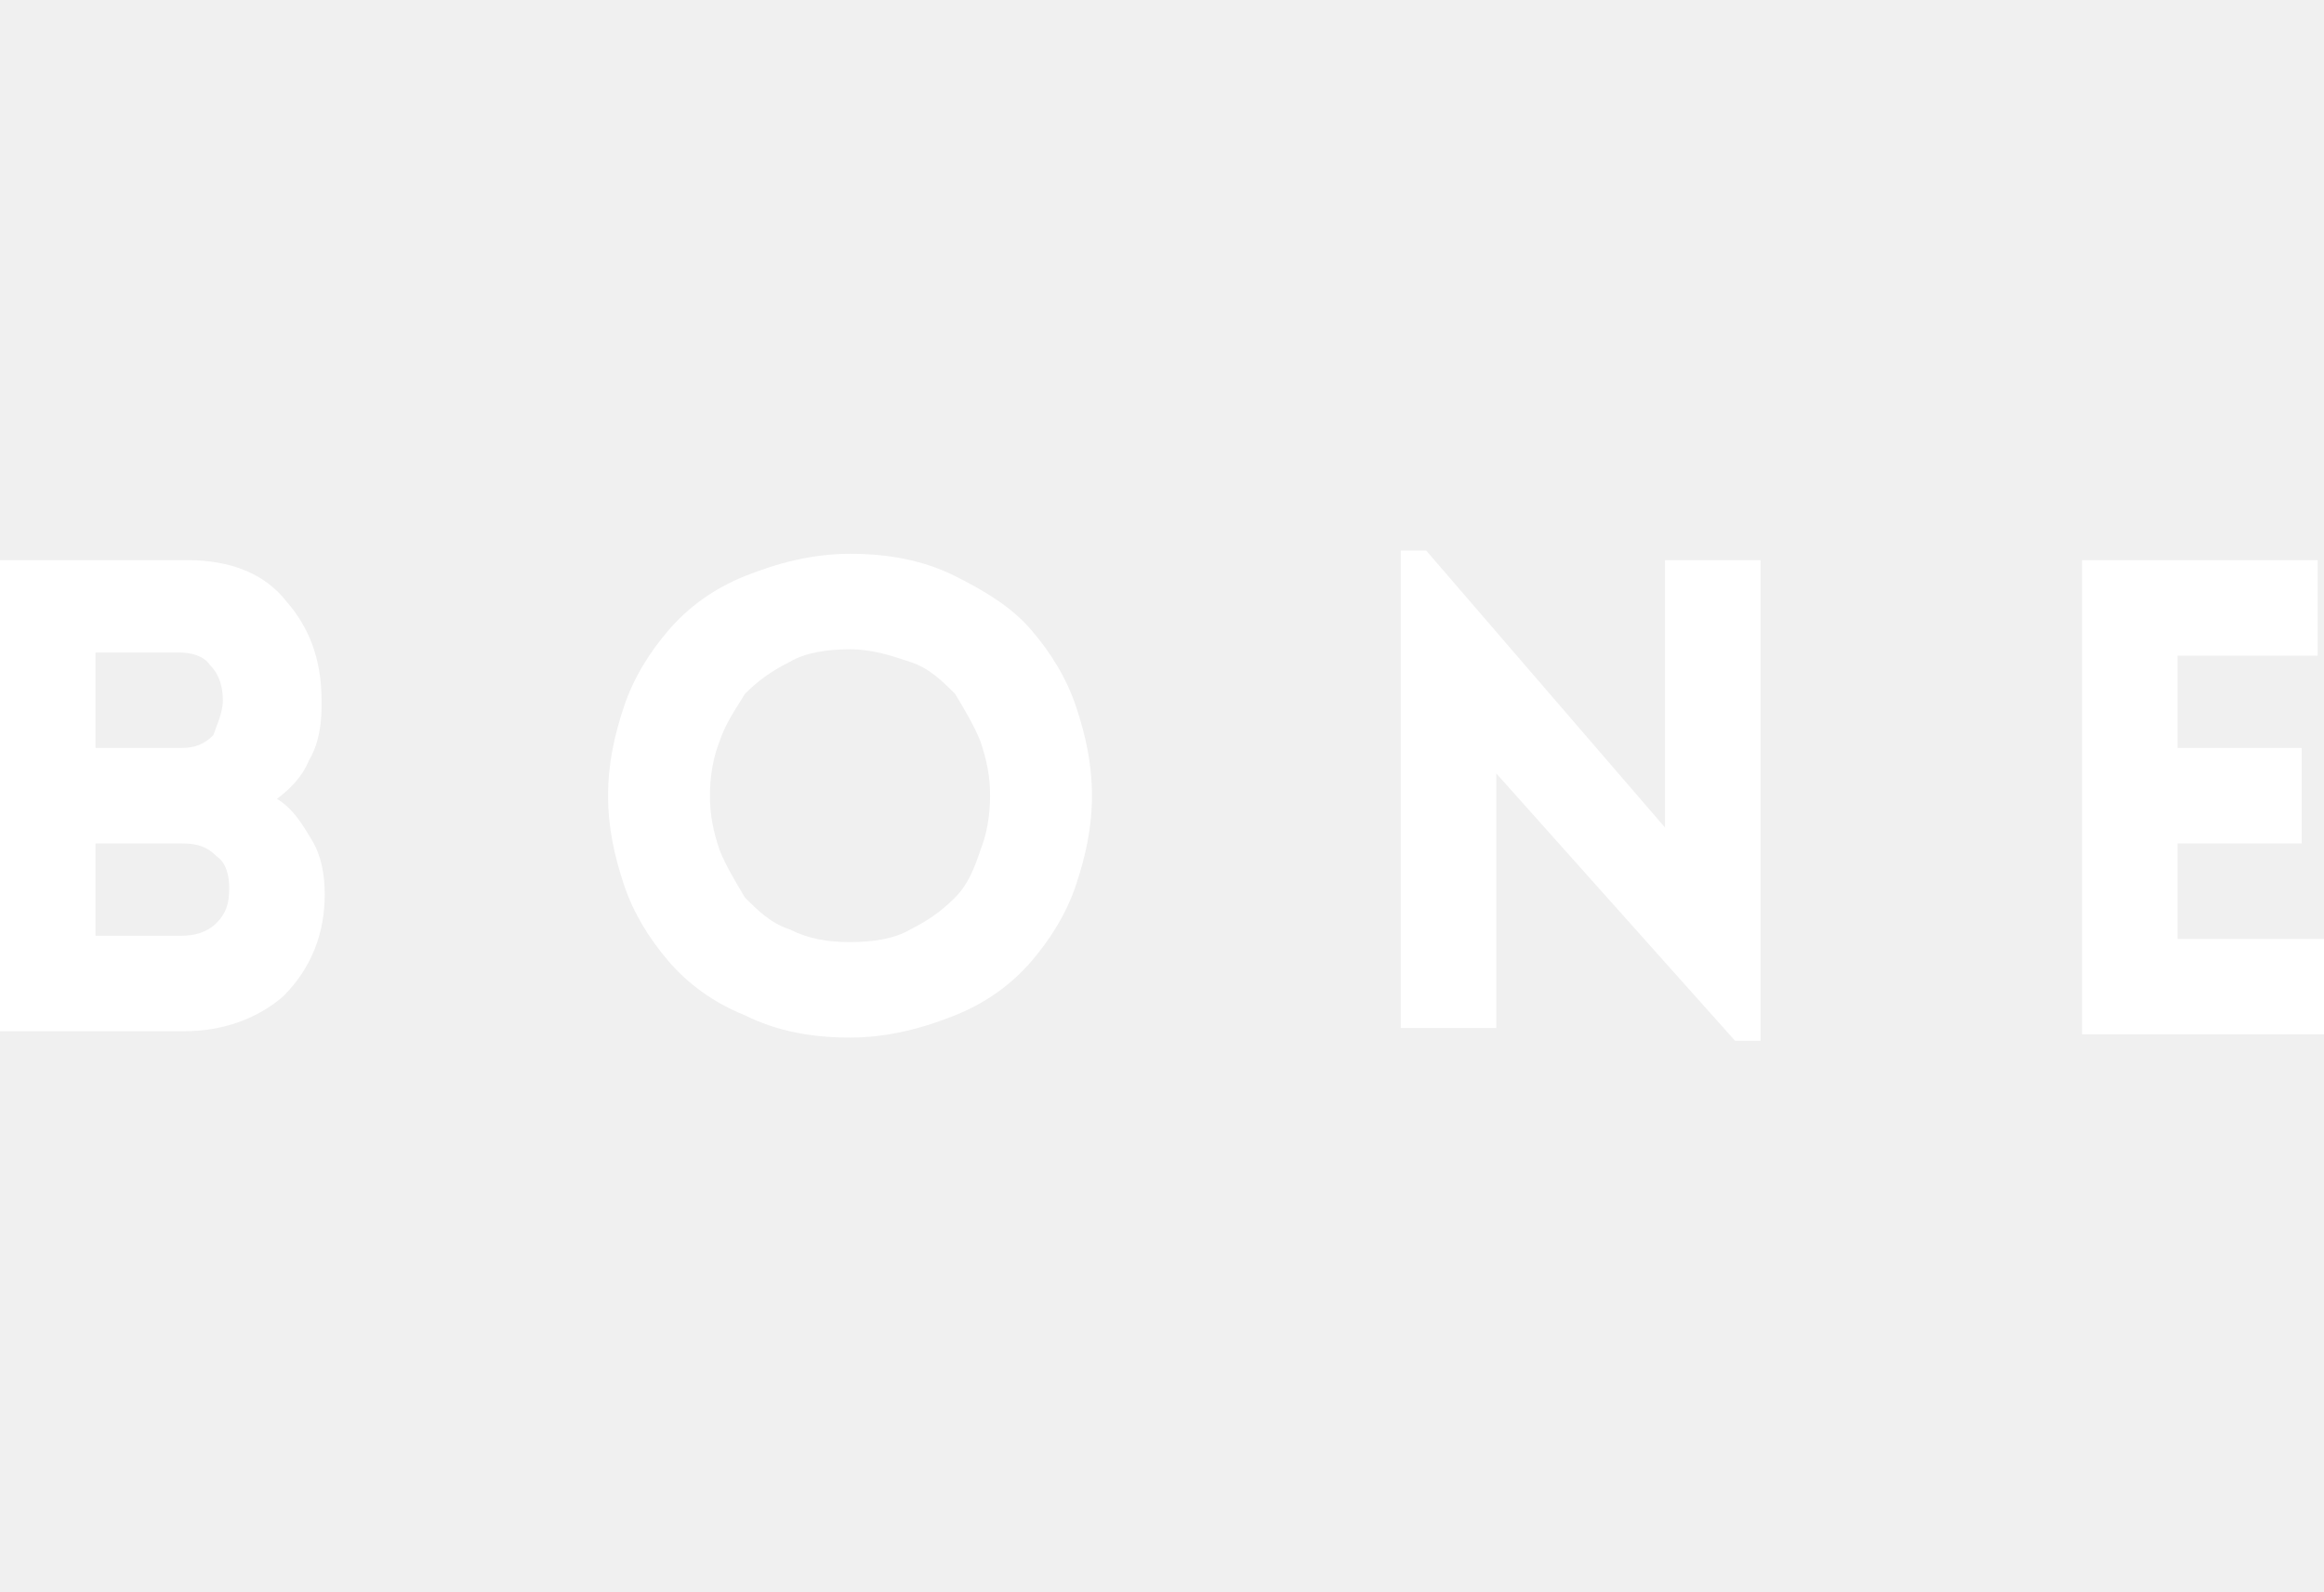
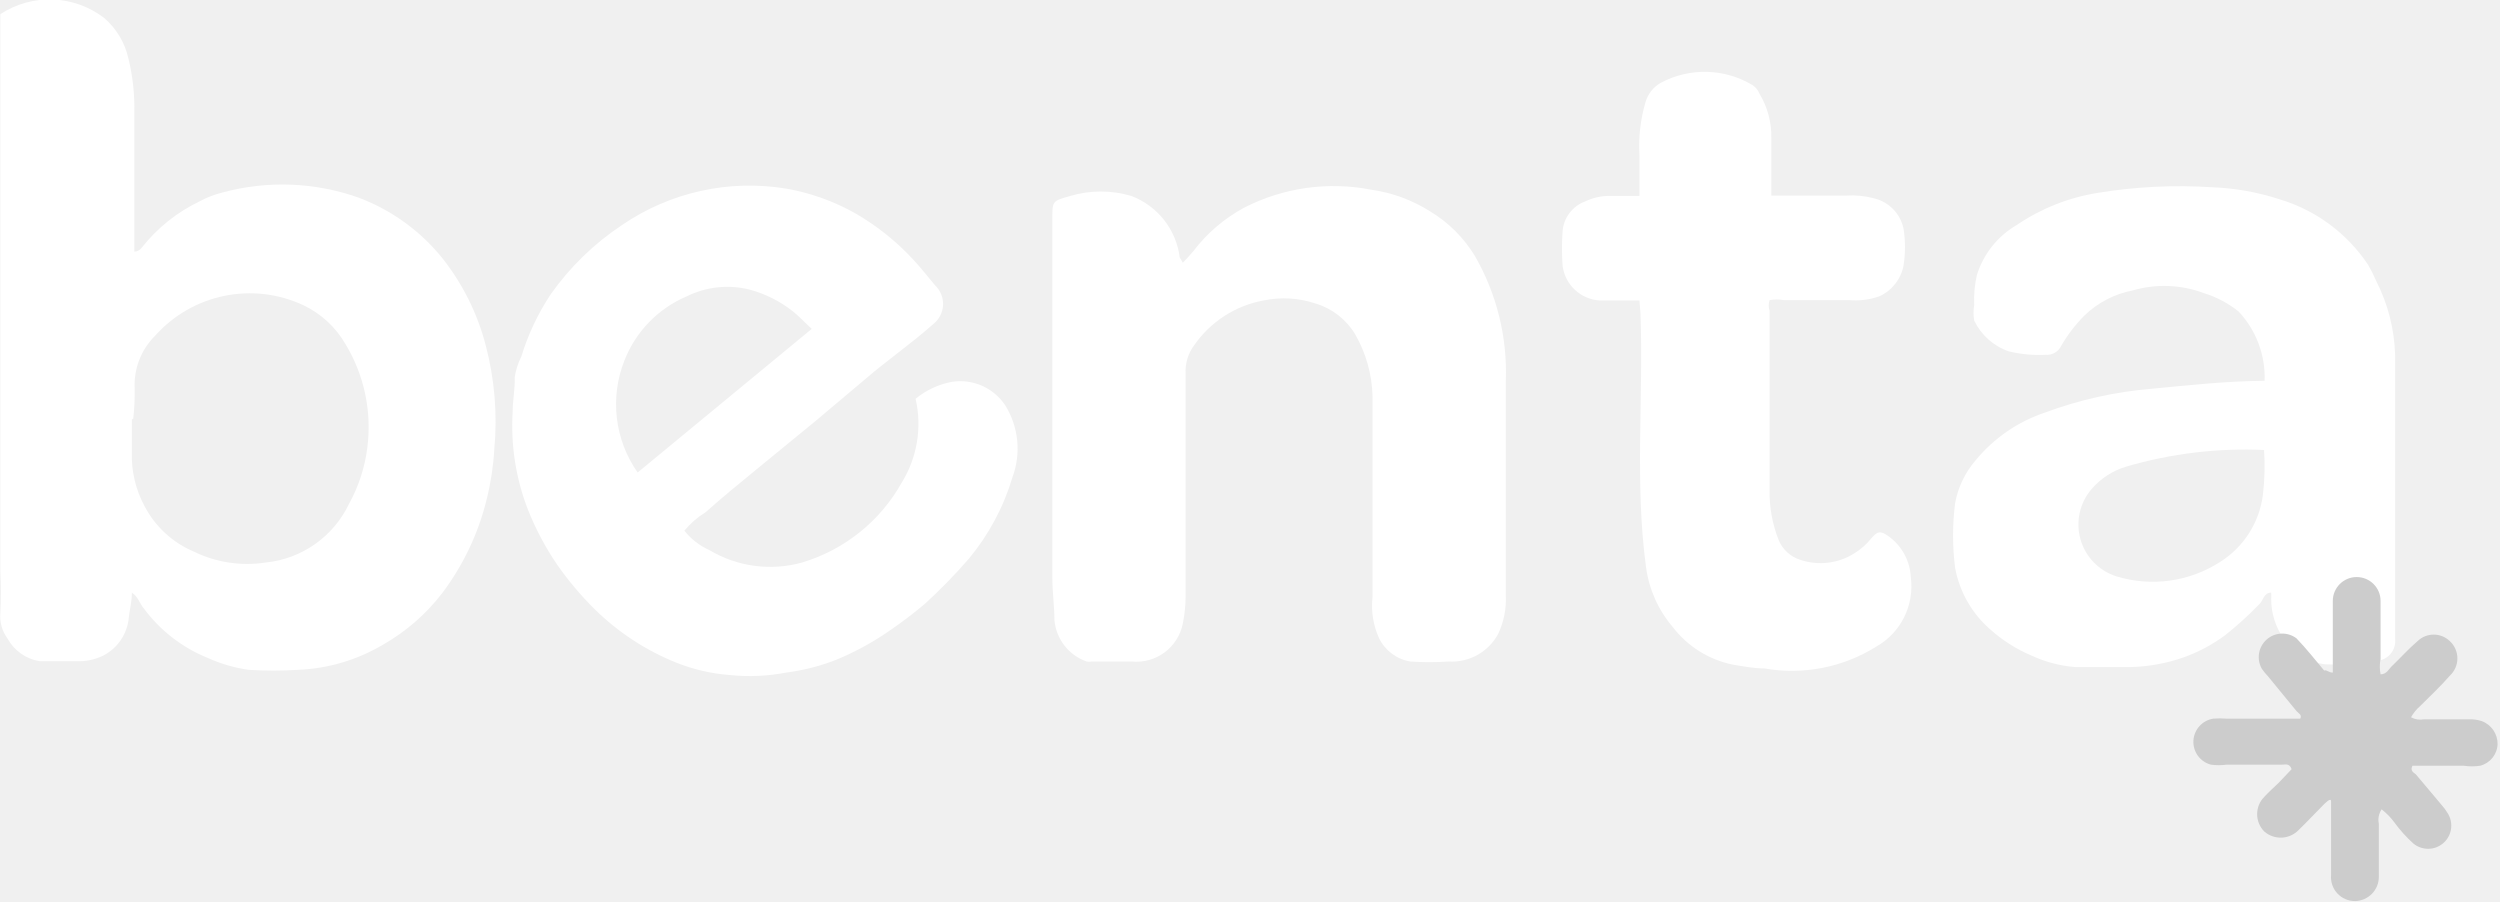
- <svg xmlns="http://www.w3.org/2000/svg" version="1.1" x="0px" y="0px" width="73px" height="50px" viewBox="0 0 73 50" style="enable-background:new 0 0 73 50;" xml:space="preserve">
-   <style type="text/css">
- 	.st0{opacity:0;}
- 	.st1{fill:#FFFFFF;}
- </style>
+ <svg xmlns="http://www.w3.org/2000/svg" id="Camada_1" data-name="Camada 1" viewBox="0 0 72.22 26.05">
  <defs>
- </defs>
-   <rect class="st0" width="73" height="50" />
-   <g>
-     <path class="st1" d="M0,32.4V17.6h5.9c1.3,0,2.4,0.4,3.1,1.3c0.7,0.8,1.1,1.8,1.1,3.1c0,0.1,0,0.1,0,0.2c0,0.6-0.1,1.2-0.4,1.7   c-0.2,0.5-0.6,0.9-1,1.2c0.5,0.3,0.8,0.8,1.1,1.3s0.4,1.1,0.4,1.7c0,1.2-0.4,2.3-1.3,3.2C8.1,32,7,32.4,5.8,32.4H0z M3,23.5h1.8   h0.9c0.4,0,0.7-0.1,1-0.4C6.8,22.8,7,22.4,7,22c0-0.4-0.1-0.8-0.4-1.1c-0.2-0.3-0.6-0.4-1-0.4H3V23.5z M3,29.4h1.8h0.9   c0.4,0,0.8-0.1,1.1-0.4s0.4-0.6,0.4-1.1c0-0.4-0.1-0.8-0.4-1c-0.3-0.3-0.6-0.4-1.1-0.4H3V29.4z" />
-     <path class="st1" d="M19.6,27.8c-0.3-0.9-0.5-1.8-0.5-2.8s0.2-1.9,0.5-2.8c0.3-0.9,0.8-1.7,1.4-2.4c0.6-0.7,1.4-1.3,2.4-1.7   c1-0.4,2.1-0.7,3.3-0.7c1.2,0,2.3,0.2,3.3,0.7s1.8,1,2.4,1.7c0.6,0.7,1.1,1.5,1.4,2.4c0.3,0.9,0.5,1.8,0.5,2.8s-0.2,1.9-0.5,2.8   c-0.3,0.9-0.8,1.7-1.4,2.4c-0.6,0.7-1.4,1.3-2.4,1.7s-2.1,0.7-3.3,0.7c-1.2,0-2.3-0.2-3.3-0.7c-1-0.4-1.8-1-2.4-1.7   C20.4,29.5,19.9,28.7,19.6,27.8z M22.6,23.3c-0.2,0.5-0.3,1.1-0.3,1.7c0,0.6,0.1,1.1,0.3,1.7c0.2,0.5,0.5,1,0.8,1.5   c0.4,0.4,0.8,0.8,1.4,1c0.6,0.3,1.2,0.4,1.9,0.4c0.7,0,1.4-0.1,1.9-0.4c0.6-0.3,1-0.6,1.4-1c0.4-0.4,0.6-0.9,0.8-1.5   c0.2-0.5,0.3-1.1,0.3-1.7c0-0.6-0.1-1.1-0.3-1.7c-0.2-0.5-0.5-1-0.8-1.5c-0.4-0.4-0.8-0.8-1.4-1s-1.2-0.4-1.9-0.4   c-0.7,0-1.4,0.1-1.9,0.4c-0.6,0.3-1,0.6-1.4,1C23.1,22.3,22.8,22.7,22.6,23.3z" />
-     <path class="st1" d="M44,32.4V17.3h0.8l7.5,8.7v-8.4h3v15.1h-0.8L47,24.3v8H44z" />
-     <path class="st1" d="M65.4,32.4V17.6h7.4v3h-4.4v2.9h3.9v3h-3.9v3H73v3H65.4z" />
-   </g>
+     <style>.cls-1{fill:#fff;}.cls-2{fill:#ccc;}</style>
+   </defs>
+   <path class="cls-1" d="M4.2,32.18c0,.27-.07.51-.09.73A1.37,1.37,0,0,1,3.37,34a1.59,1.59,0,0,1-.78.16c-.35,0-.71,0-1.06,0a1.29,1.29,0,0,1-.92-.65,1.08,1.08,0,0,1-.21-.74,11.81,11.81,0,0,0,0-1.19V15.47a2.59,2.59,0,0,1,3,.11,2.17,2.17,0,0,1,.7,1.17,6,6,0,0,1,.17,1.58c0,1.35,0,2.69,0,4a.27.27,0,0,0,.21-.11,4.73,4.73,0,0,1,1.69-1.35,2.72,2.72,0,0,1,.65-.25,6.59,6.59,0,0,1,3.93.15,5.66,5.66,0,0,1,2.42,1.75,6.81,6.81,0,0,1,1.25,2.51,8.65,8.65,0,0,1,.25,3,7.81,7.81,0,0,1-.22,1.45,7.41,7.41,0,0,1-1.29,2.72,5.72,5.72,0,0,1-1.7,1.48A5.22,5.22,0,0,1,9,34.41a11.37,11.37,0,0,1-1.43,0,4.36,4.36,0,0,1-1.17-.34,4.31,4.31,0,0,1-1.86-1.44C4.42,32.49,4.39,32.31,4.2,32.18Zm0-5c0,.31,0,.63,0,.94a3.06,3.06,0,0,0,.37,1.57A2.87,2.87,0,0,0,6,31a3.52,3.52,0,0,0,2.07.31,3,3,0,0,0,2.4-1.69A4.5,4.5,0,0,0,11,28a4.63,4.63,0,0,0-.63-3,2.78,2.78,0,0,0-1.21-1.12,3.66,3.66,0,0,0-4.29.88,2,2,0,0,0-.59,1.51A6.74,6.74,0,0,1,4.24,27.15Z" transform="translate(-0.39 -15.06)" />
+   <path class="cls-1" d="M65.81,26.06a2.78,2.78,0,0,0-.75-2,3,3,0,0,0-1-.53A3.25,3.25,0,0,0,62,23.45a2.75,2.75,0,0,0-1.4.73,4.27,4.27,0,0,0-.66.86.46.46,0,0,1-.46.27,3.74,3.74,0,0,1-1.06-.1,1.73,1.73,0,0,1-1-.89,1.34,1.34,0,0,1,0-.45,3.21,3.21,0,0,1,.08-.87,2.54,2.54,0,0,1,1.15-1.44A5.77,5.77,0,0,1,61,20.63a14.56,14.56,0,0,1,3.3-.16,7.14,7.14,0,0,1,1.95.35,4.69,4.69,0,0,1,2.55,1.89,4,4,0,0,1,.23.46,5,5,0,0,1,.55,2.14c0,1.19,0,2.38,0,3.57v4.63a.57.57,0,0,1-.57.64,6.49,6.49,0,0,1-1.46.1,1.67,1.67,0,0,1-1.19-.74A2,2,0,0,1,66,32.37a1.48,1.48,0,0,0,0-.19c-.21,0-.23.22-.33.32a10.11,10.11,0,0,1-1,.91,4.64,4.64,0,0,1-1.2.64,4.94,4.94,0,0,1-1.54.28c-.53,0-1.06,0-1.59,0A3.68,3.68,0,0,1,59.08,34a4.29,4.29,0,0,1-1.21-.77,3.1,3.1,0,0,1-1-1.76,7.39,7.39,0,0,1,0-1.88,2.61,2.61,0,0,1,.59-1.23,4.4,4.4,0,0,1,2-1.38,11.64,11.64,0,0,1,3.09-.69C63.61,26.19,64.68,26.07,65.81,26.06Zm0,2a12.2,12.2,0,0,0-4,.48,2.11,2.11,0,0,0-1,.65,1.57,1.57,0,0,0,.72,2.52,3.59,3.59,0,0,0,3-.42,2.69,2.69,0,0,0,1.23-1.93A7,7,0,0,0,65.79,28Z" transform="translate(-0.39 -15.06)" />
+   <path class="cls-1" d="M20.16,30.39a1.91,1.91,0,0,0,.72.56,3.43,3.43,0,0,0,2.68.36A4.91,4.91,0,0,0,26.44,29a3.23,3.23,0,0,0,.4-2.42,2.31,2.31,0,0,1,1.05-.49,1.56,1.56,0,0,1,1.54.68,2.37,2.37,0,0,1,.21,2.07,6.65,6.65,0,0,1-1.27,2.37,15.58,15.58,0,0,1-1.27,1.3,12.52,12.52,0,0,1-1,.76,8.07,8.07,0,0,1-1.58.86,6.16,6.16,0,0,1-1.42.36,5.57,5.57,0,0,1-1.63.07,5.22,5.22,0,0,1-1.55-.36,7.17,7.17,0,0,1-2.36-1.55,9.34,9.34,0,0,1-1.07-1.27,8.18,8.18,0,0,1-.85-1.6,6.68,6.68,0,0,1-.44-2.83c0-.32.07-.65.06-1a2,2,0,0,1,.19-.59,6.89,6.89,0,0,1,.85-1.8,7.8,7.8,0,0,1,2.06-2,6.52,6.52,0,0,1,4.75-1.05,6.25,6.25,0,0,1,2,.72,7.12,7.12,0,0,1,1.69,1.36c.21.23.4.47.6.71a.74.74,0,0,1-.06,1.13C26.7,25,26,25.48,25.4,26l-1.46,1.23-1.71,1.4c-.49.4-1,.82-1.46,1.23A2.45,2.45,0,0,0,20.16,30.39Zm3.68-5.83c-.2-.18-.36-.36-.55-.51a3.48,3.48,0,0,0-1.23-.62,2.64,2.64,0,0,0-1.83.19,3.33,3.33,0,0,0-1.8,1.85,3.43,3.43,0,0,0,.38,3.24Z" transform="translate(-0.39 -15.06)" />
+   <path class="cls-1" d="M34.56,22.65c.12-.13.21-.22.3-.33a4.57,4.57,0,0,1,1.47-1.26A5.66,5.66,0,0,1,40,20.54a4.31,4.31,0,0,1,1.71.63A3.82,3.82,0,0,1,43,22.46a6.73,6.73,0,0,1,.89,3.61v6.2a2.33,2.33,0,0,1-.22,1.1,1.52,1.52,0,0,1-1.43.8,8.21,8.21,0,0,1-1.11,0,1.23,1.23,0,0,1-.9-.67,2.26,2.26,0,0,1-.19-1.2c0-1.93,0-3.86,0-5.79a3.78,3.78,0,0,0-.5-1.79,2,2,0,0,0-1.14-.89,2.88,2.88,0,0,0-1.51-.09,3.12,3.12,0,0,0-2,1.29,1.26,1.26,0,0,0-.25.83c0,2.15,0,4.29,0,6.44a4,4,0,0,1-.08.77,1.37,1.37,0,0,1-1.48,1.1c-.38,0-.77,0-1.15,0a.37.37,0,0,1-.15,0,1.4,1.4,0,0,1-.93-1.2c0-.41-.06-.81-.06-1.23V21.38c0-.52,0-.51.52-.66a3.1,3.1,0,0,1,1.76,0,2.19,2.19,0,0,1,1.4,1.78S34.51,22.56,34.56,22.65Z" transform="translate(-0.39 -15.06)" />
+   <path class="cls-1" d="M47.75,23.74H46.6a1.15,1.15,0,0,1-1.07-1,7,7,0,0,1,0-1,1,1,0,0,1,.65-.86,1.61,1.61,0,0,1,.75-.16h.82c0-.41,0-.8,0-1.19a4.47,4.47,0,0,1,.17-1.5.94.94,0,0,1,.45-.58,2.69,2.69,0,0,1,2.65.07.55.55,0,0,1,.2.25,2.39,2.39,0,0,1,.34,1.28v1.66h2.16a2.48,2.48,0,0,1,.81.08,1.14,1.14,0,0,1,.85.88,3.43,3.43,0,0,1,0,1.06,1.23,1.23,0,0,1-.7.89,2.07,2.07,0,0,1-.87.11H51.92a1.14,1.14,0,0,0-.41,0,.48.48,0,0,0,0,.31c0,1.73,0,3.45,0,5.17a3.72,3.72,0,0,0,.27,1.47,1,1,0,0,0,.61.55,1.83,1.83,0,0,0,1.56-.18,1.91,1.91,0,0,0,.5-.44c.18-.21.26-.22.48-.07a1.55,1.55,0,0,1,.66,1.2,2,2,0,0,1-1,2,4.59,4.59,0,0,1-3.23.63c-.3,0-.61-.06-.91-.11a2.91,2.91,0,0,1-1.74-1.09,3.34,3.34,0,0,1-.77-1.73c-.33-2.44-.07-4.89-.16-7.33Z" transform="translate(-0.39 -15.06)" />
+   <path class="cls-2" d="M67.78,34.49l0-.64c0-.47,0-1,0-1.43a.69.69,0,1,1,1.38,0c0,.56,0,1.12,0,1.68a1.1,1.1,0,0,0,0,.44c.18,0,.24-.16.33-.24.25-.24.48-.5.74-.72a.67.67,0,0,1,.93,0,.68.68,0,0,1,0,1c-.27.31-.57.59-.86.88a1.18,1.18,0,0,0-.26.32.55.55,0,0,0,.37.06h1.31a1.08,1.08,0,0,1,.36.05.7.7,0,0,1,.46.67.67.67,0,0,1-.5.62,1.57,1.57,0,0,1-.48,0H70.08c-.06.13,0,.18.1.25l.74.88a1.57,1.57,0,0,1,.19.26.67.67,0,0,1-1,.86,4,4,0,0,1-.55-.61,1.89,1.89,0,0,0-.37-.38.55.55,0,0,0-.08.42c0,.41,0,.82,0,1.23,0,.09,0,.19,0,.29a.7.7,0,0,1-.69.71.69.69,0,0,1-.69-.75c0-.58,0-1.15,0-1.72,0-.14,0-.28,0-.41s-.18.06-.24.12c-.23.23-.45.47-.69.7a.72.72,0,0,1-1,.05.71.71,0,0,1,0-1c.13-.14.27-.27.41-.4l.38-.4c-.06-.18-.19-.13-.28-.13l-1.6,0a1.71,1.71,0,0,1-.45,0,.68.68,0,0,1,.07-1.33,2.3,2.3,0,0,1,.37,0h2.14c.06-.11-.06-.16-.11-.22l-.82-1a1.92,1.92,0,0,1-.18-.22.68.68,0,0,1,1-.88c.28.29.54.62.8.93C67.61,34.4,67.65,34.49,67.78,34.49Z" transform="translate(-0.39 -15.06)" />
</svg>
